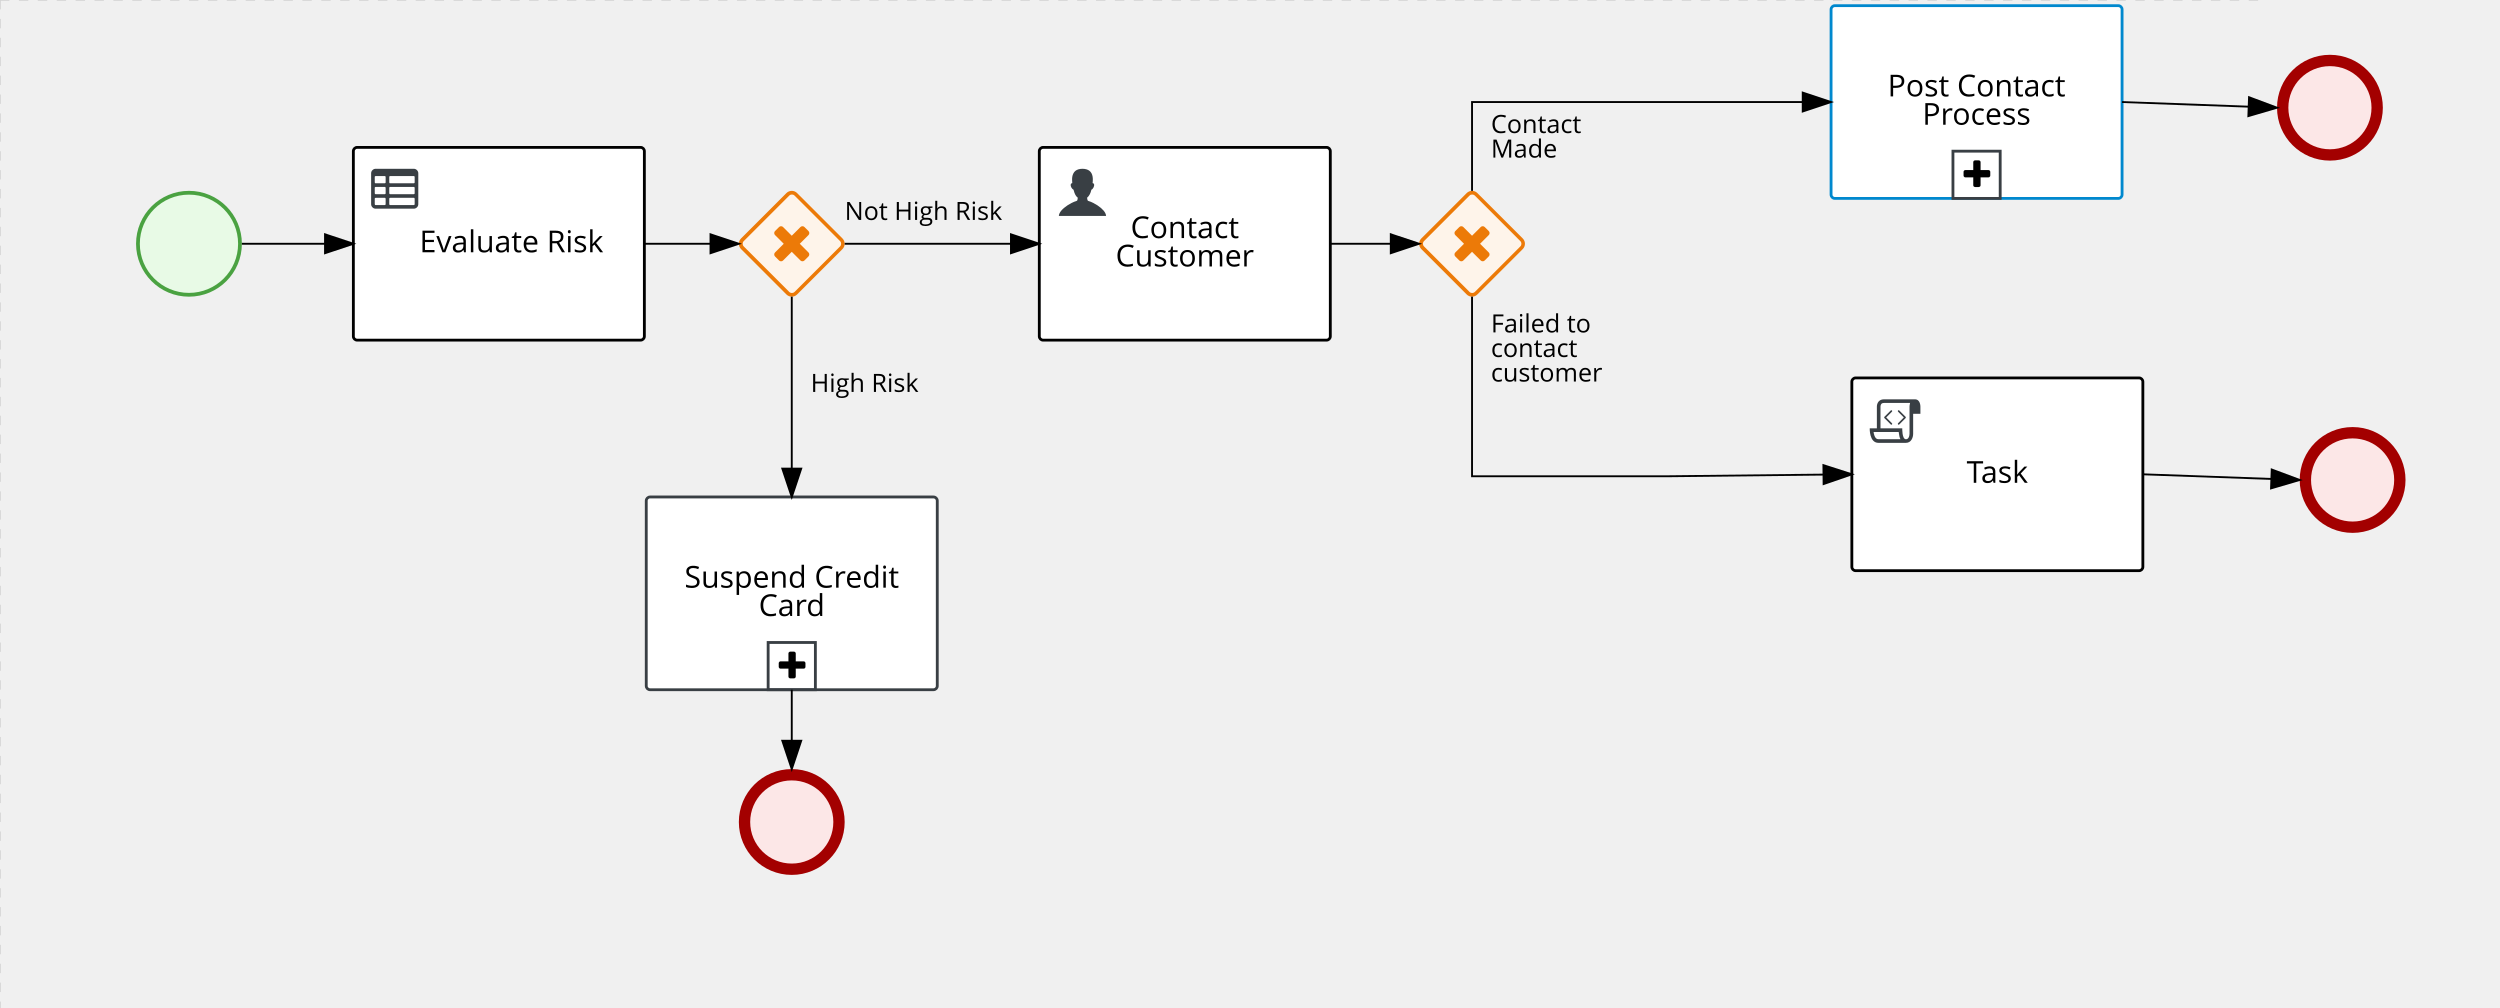
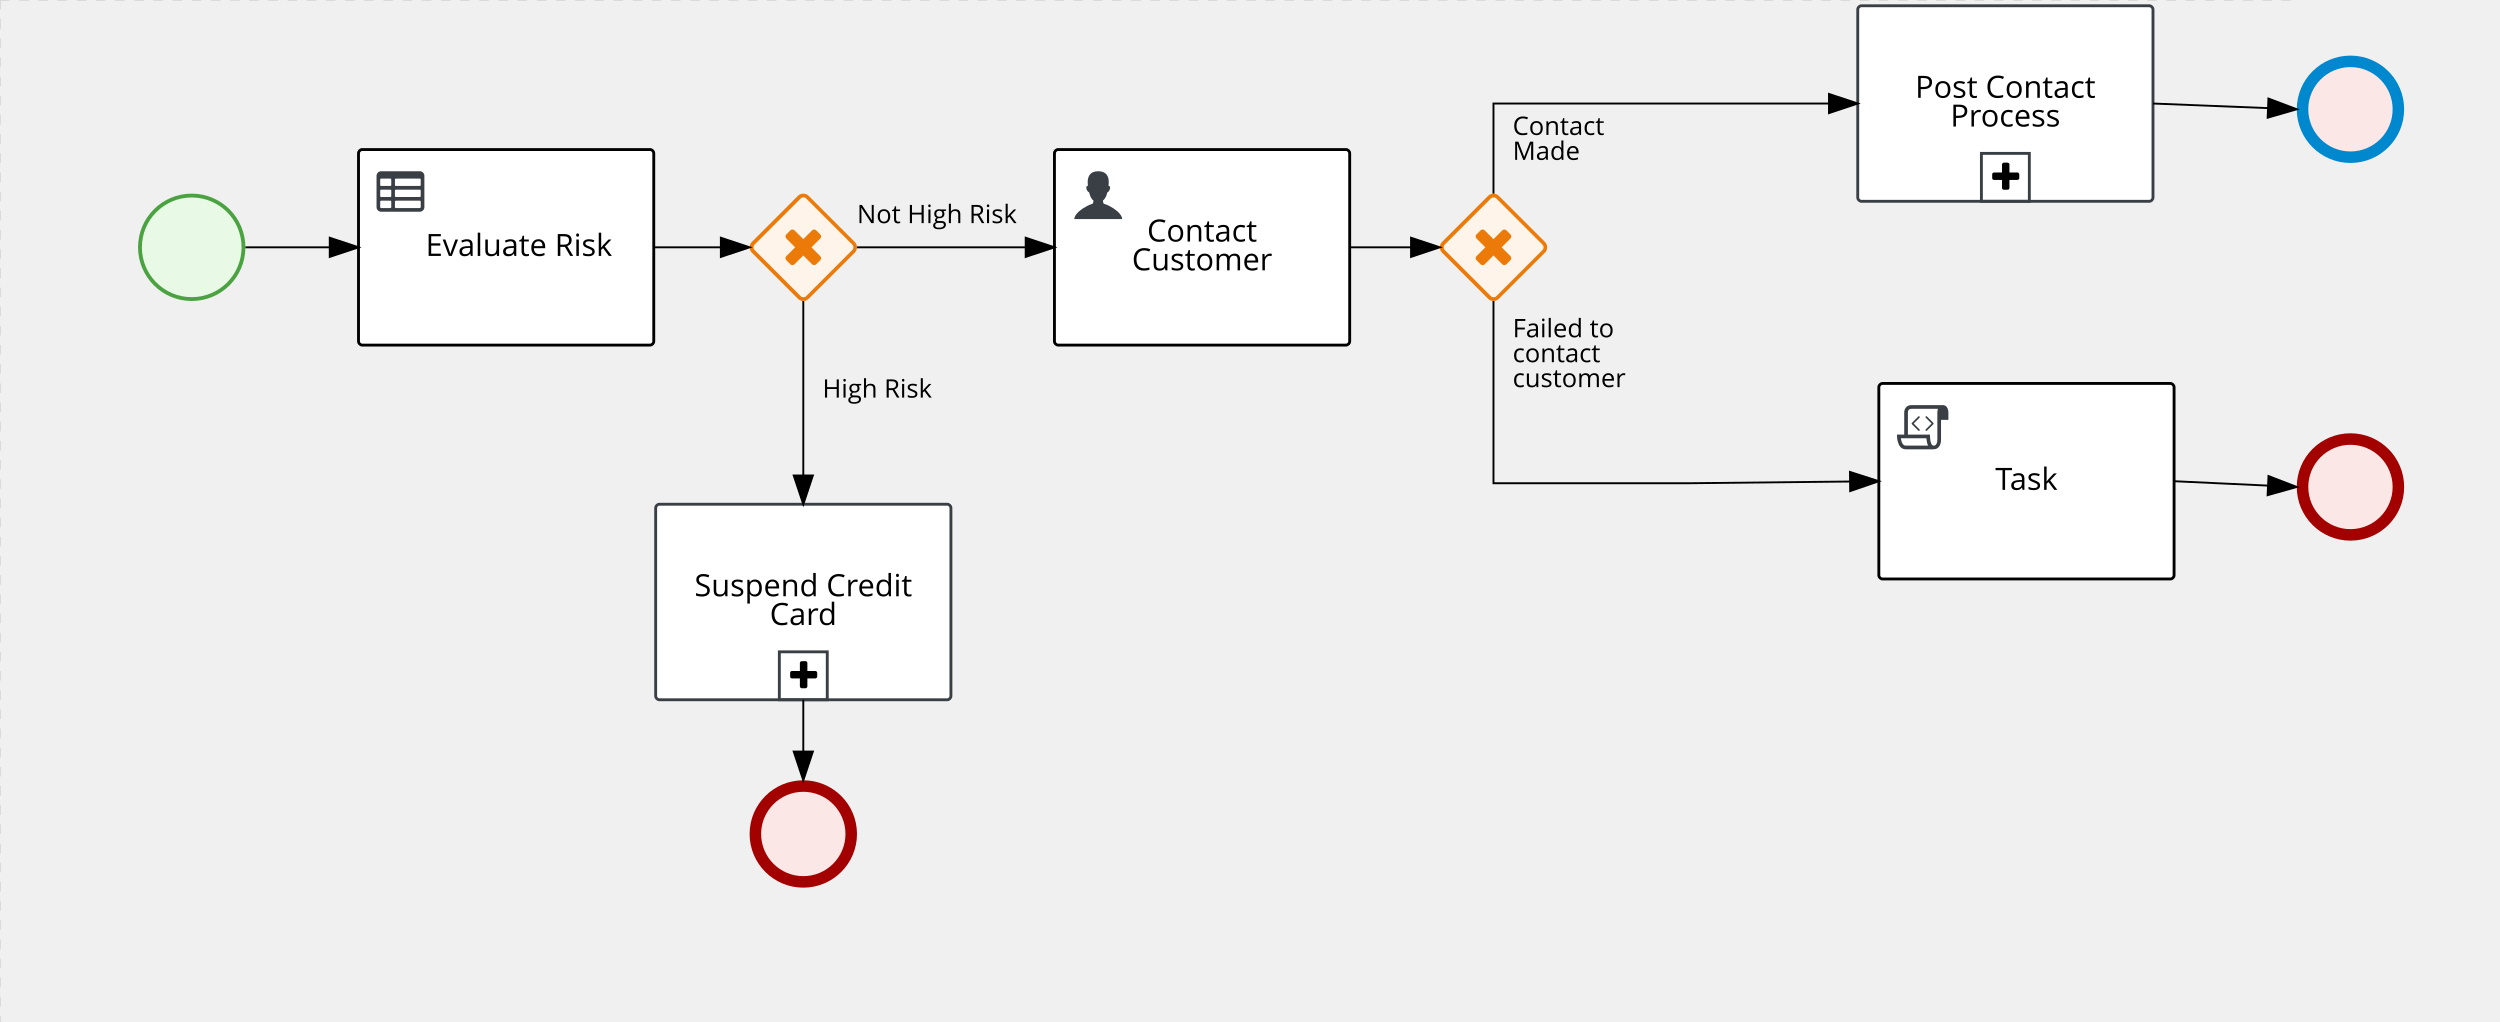
- <svg xmlns="http://www.w3.org/2000/svg" version="1.1" width="1323" height="533" viewBox="0 0 1323 533">
+ <svg xmlns="http://www.w3.org/2000/svg" version="1.1" width="1304" height="533" viewBox="0 0 1304 533">
  <defs />
  <g transform="matrix(1,0,0,1,0,0)">
    <g>
      <g>
        <g>
          <path fill="none" stroke="#d3d3d3" paint-order="fill stroke markers" d=" M 0 0 L 1200 0" stroke-miterlimit="10" stroke-opacity="0.8" stroke-dasharray="5" />
        </g>
        <g>
          <path fill="none" stroke="#d3d3d3" paint-order="fill stroke markers" d=" M 0 0 L 0 800" stroke-miterlimit="10" stroke-opacity="0.8" stroke-dasharray="5" />
        </g>
      </g>
      <g id="_3BB86D22-B204-4040-B73D-69B219786890" bpmn2nodeid="_3BB86D22-B204-4040-B73D-69B219786890" transform="matrix(1,0,0,1,187,78)">
        <g>
          <path fill="none" stroke="none" />
        </g>
        <g transform="matrix(1,0,0,1,0,0)">
          <path fill="#ffffff" stroke="none" id="_3BB86D22-B204-4040-B73D-69B219786890?shapeType=BACKGROUND" paint-order="stroke fill markers" d=" M 2 0 L 152 0 L 152 0 A 2 2 0 0 1 154 2 L 154 100 L 154 100 A 2 2 0 0 1 152 102 L 2 102 L 2 102 A 2 2 0 0 1 0 100 L 0 2 L 0 2 A 2 2 0 0 1 2 0 Z" />
        </g>
        <g transform="matrix(1,0,0,1,0,0)">
          <path fill="none" stroke="#000000" id="_3BB86D22-B204-4040-B73D-69B219786890?shapeType=BORDER&amp;renderType=STROKE" paint-order="fill stroke markers" d=" M 2 0 L 152 0 L 152 0 A 2 2 0 0 1 154 2 L 154 100 L 154 100 A 2 2 0 0 1 152 102 L 2 102 L 2 102 A 2 2 0 0 1 0 100 L 0 2 L 0 2 A 2 2 0 0 1 2 0 Z" stroke-miterlimit="10" stroke-width="1.5" stroke-dasharray="" />
        </g>
        <g>
          <g transform="matrix(0.06,0,0,0.06,9.4,9.4)">
            <g transform="matrix(1,0,0,1,0,0)">
              <path fill="#393f44" stroke="none" id="_3BB86D22-B204-4040-B73D-69B219786890undefined" paint-order="stroke fill markers" d=" M 0 0 M 128 344 L 128 296 C 128 293.7 127.2 291.8 125.8 290.2 C 124.4 288.6 122.4 288 120 288 L 40 288 C 37.7 288 35.8 288.8 34.2 290.2 C 32.6 291.6 32 293.7 32 296 L 32 344 C 32 346.3 32.8 348.2 34.2 349.8 C 35.6 351.4 37.6 352 40 352 L 120 352 C 122.3 352 124.2 351.2 125.8 349.8 C 127.4 348.4 128 346.3 128 344 Z M 0 0 M 128 248 L 128 200 C 128 197.7 127.2 195.8 125.8 194.2 C 124.4 192.6 122.4 192 120 192 L 40 192 C 37.7 192 35.8 192.8 34.2 194.2 C 32.6 195.6 32 197.7 32 200 L 32 248 C 32 250.3 32.8 252.2 34.2 253.8 C 35.6 255.4 37.6 256 40 256 L 120 256 C 122.3 256 124.2 255.2 125.8 253.8 C 127.4 252.4 128 250.3 128 248 Z M 0 0 M 376 352 C 378.3 352 380.2 351.2 381.8 349.8 C 383.4 348.4 384 346.4 384 344 L 384 296 C 384 293.7 383.2 291.8 381.8 290.2 C 380.4 288.6 378.4 288 376 288 L 168 288 C 165.7 288 163.8 288.8 162.2 290.2 C 160.6 291.6 160 293.6 160 296 L 160 344 C 160 346.3 160.8 348.2 162.2 349.8 C 163.6 351.4 165.6 352 168 352 L 376 352 Z M 0 0 M 128 152 L 128 104 C 128 101.7 127.2 99.8 125.8 98.2 C 124.4 96.6 122.3 96 120 96 L 40 96 C 37.7 96 35.8 96.8 34.2 98.2 C 32.6 99.6 32 101.7 32 104 L 32 152 C 32 154.3 32.8 156.2 34.2 157.8 C 35.6 159.4 37.6 160 40 160 L 120 160 C 122.3 160 124.2 159.2 125.8 157.8 C 127.4 156.4 128 154.3 128 152 Z M 0 0 M 376 256 C 378.3 256 380.2 255.2 381.8 253.8 C 383.4 252.4 384 250.4 384 248 L 384 200 C 384 197.7 383.2 195.8 381.8 194.2 C 380.4 192.6 378.4 192 376 192 L 168 192 C 165.7 192 163.8 192.8 162.2 194.2 C 160.6 195.6 160 197.6 160 200 L 160 248 C 160 250.3 160.8 252.2 162.2 253.8 C 163.6 255.4 165.6 256 168 256 L 376 256 Z M 0 0 M 376 160 C 378.3 160 380.2 159.2 381.8 157.8 C 383.4 156.4 384 154.4 384 152 L 384 104 C 384 101.7 383.2 99.8 381.8 98.2 C 380.4 96.6 378.3 96 376 96 L 168 96 C 165.7 96 163.8 96.8 162.2 98.2 C 160.6 99.6 160 101.6 160 104 L 160 152 C 160 154.3 160.8 156.2 162.2 157.8 C 163.6 159.4 165.6 160 168 160 L 376 160 Z M 0 0 M 416 72 L 416 344 C 416 355 412.1 364.4 404.2 372.2 C 396.3 380 387 384 376 384 L 40 384 C 29 384 19.6 380.1 11.8 372.2 C 4 364.3 0 355 0 344 L 0 72 C 0 61 3.9 51.6 11.8 43.8 C 19.7 36 29 32 40 32 L 376 32 C 387 32 396.4 35.9 404.2 43.8 C 412 51.7 416 61 416 72 Z" />
            </g>
          </g>
        </g>
        <g transform="matrix(1,0,0,1,35,43.5)">
          <text fill="#000000" stroke="none" font-family="Open Sans" font-size="12pt" font-style="normal" font-weight="normal" text-decoration="normal" x="48.664" y="12" text-anchor="middle" dominant-baseline="alphabetic">Evaluate Risk</text>
        </g>
      </g>
      <g id="_FC06FA87-8C66-448E-A800-AF54E42C290E" bpmn2nodeid="_FC06FA87-8C66-448E-A800-AF54E42C290E" transform="matrix(1,0,0,1,72,101)">
        <g>
          <path fill="none" stroke="none" />
        </g>
        <g transform="matrix(0.125,0,0,0.125,0,0)">
          <g transform="matrix(1,0,0,1,0,0)">
            <path fill="#e8fae6" stroke="none" id="_FC06FA87-8C66-448E-A800-AF54E42C290E?shapeType=BACKGROUND" paint-order="stroke fill markers" d=" M 0 0 M 444 224 C 444 263.9 434.2 300.8 414.4 334.5 C 394.7 368.2 368 394.9 334.4 414.5 C 300.8 434.1 263.9 444 224 444 C 184.1 444 147.2 434.2 113.5 414.4 C 79.8 394.7 53.1 368 33.5 334.4 C 13.9 300.8 4 263.9 4 224 C 4 184.1 13.8 147.2 33.6 113.5 C 53.4 79.8 80.1 53.1 113.6 33.5 C 147.1 13.9 184.1 4 224 4 C 263.9 4 300.8 13.8 334.5 33.6 C 368.2 53.4 394.9 80.1 414.5 113.6 C 434.1 147.1 444 184.1 444 224 Z" />
          </g>
          <g>
            <g transform="matrix(1,0,0,1,0,0)">
              <g transform="matrix(1,0,0,1,0,0)">
                <path fill="#4aa241" stroke="none" id="_FC06FA87-8C66-448E-A800-AF54E42C290E?shapeType=BORDER&amp;renderType=FILL" paint-order="stroke fill markers" d=" M 0 0 M 224 0 C 100.3 0 0 100.3 0 224 C 0 347.7 100.3 448 224 448 C 347.7 448 448 347.7 448 224 C 448 100.3 347.7 0 224 0 Z M 0 0 M 224 432 C 109.1 432 16 338.9 16 224 C 16 109.1 109.1 16 224 16 C 338.9 16 432 109.1 432 224 C 432 338.9 338.9 432 224 432 Z" />
              </g>
            </g>
          </g>
        </g>
        <g transform="matrix(1,0,0,1,28,61)" />
      </g>
      <g id="_61D9263E-BCD5-464C-9029-B6E34DEECED2" bpmn2nodeid="_61D9263E-BCD5-464C-9029-B6E34DEECED2" transform="matrix(1,0,0,1,751,101)">
        <g>
          <path fill="none" stroke="none" />
        </g>
        <g transform="matrix(0.125,0,0,0.125,0,0)">
          <g transform="matrix(1,0,0,1,0,0)">
            <path fill="#fef4ea" stroke="none" id="_61D9263E-BCD5-464C-9029-B6E34DEECED2?shapeType=BACKGROUND" paint-order="stroke fill markers" d=" M 0 0 M 224.4 4.3 C 216.4 4.3 208.4 7.3 202.3 13.4 L 13.5 202.2 C 1.3 214.4 1.3 234.2 13.5 246.4 L 202.2 435.1 C 208.3 441.2 216.4 444.2 224.3 444.2 C 232.2 444.2 240.3 441.2 246.4 435.1 L 435.1 246.4 C 447.3 234.2 447.3 214.4 435.1 202.2 L 246.5 13.4 C 240.4 7.3 232.4 4.3 224.4 4.3 L 224.4 4.3 Z" />
          </g>
          <g>
            <g transform="matrix(1,0,0,1,0,0)">
              <g transform="matrix(1,0,0,1,0,0)">
                <path fill="#ec7a08" stroke="none" id="_61D9263E-BCD5-464C-9029-B6E34DEECED2?shapeType=BORDER&amp;renderType=FILL" paint-order="stroke fill markers" d=" M 0 0 M 20.8 212.7 L 213.3 20.2 C 219.6 13.9 229.7 13.9 235.9 20.2 L 428.4 212.7 C 434.7 219 434.7 229.1 428.4 235.3 L 235.9 427.8 C 229.6 434.1 219.5 434.1 213.3 427.8 L 20.8 235.3 C 14.5 229.1 14.5 218.9 20.8 212.7 L 20.8 212.7 Z M 0 0 M 0 224 C 0 232.1 3.1 240.3 9.3 246.5 L 201.5 438.7 C 213.9 451.1 234.1 451.1 246.5 438.7 L 438.7 246.5 C 444.9 240.3 448 232.1 448 224 C 448 215.9 444.9 207.7 438.7 201.5 L 246.5 9.3 C 234.1 -3.1 213.9 -3.1 201.5 9.3 L 9.3 201.5 C 3.1 207.7 0 215.9 0 224 L 0 224 Z" />
              </g>
            </g>
          </g>
          <g>
            <g transform="matrix(1,0,0,1,0,0)">
              <g transform="matrix(1,0,0,1,0,0)">
                <path fill="#ec7a08" stroke="none" id="_61D9263E-BCD5-464C-9029-B6E34DEECED2undefined" paint-order="stroke fill markers" d=" M 0 0 M 298.2 269.2 C 298.2 272.6 297.1 275.3 294.7 277.7 L 277.7 294.7 C 275.3 297.1 272.6 298.2 269.2 298.2 C 265.8 298.2 263.1 297.1 260.7 294.7 L 224 258 L 187.2 294.8 C 184.8 297.2 182.1 298.3 178.7 298.3 C 175.3 298.3 172.6 297.2 170.2 294.8 L 153.2 277.8 C 150.8 275.4 149.7 272.7 149.7 269.3 C 149.7 265.9 150.8 263.2 153.2 260.8 L 190 224 L 153.2 187.2 C 150.8 184.8 149.7 182 149.7 178.7 C 149.7 175.3 150.8 172.5 153.2 170.2 L 170.2 153.2 C 172.6 150.8 175.3 149.7 178.7 149.7 C 182.1 149.7 184.8 150.8 187.2 153.2 L 224 190 L 260.8 153.2 C 263.2 150.8 265.9 149.7 269.3 149.7 C 272.7 149.7 275.4 150.8 277.8 153.2 L 294.8 170.2 C 297.2 172.5 298.3 175.3 298.3 178.7 C 298.3 182 297.2 184.8 294.8 187.2 L 258 224 L 294.8 260.8 C 297.1 263.1 298.2 265.9 298.2 269.2 Z" />
              </g>
            </g>
          </g>
        </g>
        <g transform="matrix(1,0,0,1,28,61)" />
      </g>
      <g id="_45E3A0F8-4CE8-4346-8EB6-C99EEAE02D94" bpmn2nodeid="_45E3A0F8-4CE8-4346-8EB6-C99EEAE02D94" transform="matrix(1,0,0,1,391,101)">
        <g>
          <path fill="none" stroke="none" />
        </g>
        <g transform="matrix(0.125,0,0,0.125,0,0)">
          <g transform="matrix(1,0,0,1,0,0)">
            <path fill="#fef4ea" stroke="none" id="_45E3A0F8-4CE8-4346-8EB6-C99EEAE02D94?shapeType=BACKGROUND" paint-order="stroke fill markers" d=" M 0 0 M 224.4 4.3 C 216.4 4.3 208.4 7.3 202.3 13.4 L 13.5 202.2 C 1.3 214.4 1.3 234.2 13.5 246.4 L 202.2 435.1 C 208.3 441.2 216.4 444.2 224.3 444.2 C 232.2 444.2 240.3 441.2 246.4 435.1 L 435.1 246.4 C 447.3 234.2 447.3 214.4 435.1 202.2 L 246.5 13.4 C 240.4 7.3 232.4 4.3 224.4 4.3 L 224.4 4.3 Z" />
          </g>
          <g>
            <g transform="matrix(1,0,0,1,0,0)">
              <g transform="matrix(1,0,0,1,0,0)">
                <path fill="#ec7a08" stroke="none" id="_45E3A0F8-4CE8-4346-8EB6-C99EEAE02D94?shapeType=BORDER&amp;renderType=FILL" paint-order="stroke fill markers" d=" M 0 0 M 20.8 212.7 L 213.3 20.2 C 219.6 13.9 229.7 13.9 235.9 20.2 L 428.4 212.7 C 434.7 219 434.7 229.1 428.4 235.3 L 235.9 427.8 C 229.6 434.1 219.5 434.1 213.3 427.8 L 20.8 235.3 C 14.5 229.1 14.5 218.9 20.8 212.7 L 20.8 212.7 Z M 0 0 M 0 224 C 0 232.1 3.1 240.3 9.3 246.5 L 201.5 438.7 C 213.9 451.1 234.1 451.1 246.5 438.7 L 438.7 246.5 C 444.9 240.3 448 232.1 448 224 C 448 215.9 444.9 207.7 438.7 201.5 L 246.5 9.3 C 234.1 -3.1 213.9 -3.1 201.5 9.3 L 9.3 201.5 C 3.1 207.7 0 215.9 0 224 L 0 224 Z" />
              </g>
            </g>
          </g>
          <g>
            <g transform="matrix(1,0,0,1,0,0)">
              <g transform="matrix(1,0,0,1,0,0)">
                <path fill="#ec7a08" stroke="none" id="_45E3A0F8-4CE8-4346-8EB6-C99EEAE02D94undefined" paint-order="stroke fill markers" d=" M 0 0 M 298.2 269.2 C 298.2 272.6 297.1 275.3 294.7 277.7 L 277.7 294.7 C 275.3 297.1 272.6 298.2 269.2 298.2 C 265.8 298.2 263.1 297.1 260.7 294.7 L 224 258 L 187.2 294.8 C 184.8 297.2 182.1 298.3 178.7 298.3 C 175.3 298.3 172.6 297.2 170.2 294.8 L 153.2 277.8 C 150.8 275.4 149.7 272.7 149.7 269.3 C 149.7 265.9 150.8 263.2 153.2 260.8 L 190 224 L 153.2 187.2 C 150.8 184.8 149.7 182 149.7 178.7 C 149.7 175.3 150.8 172.5 153.2 170.2 L 170.2 153.2 C 172.6 150.8 175.3 149.7 178.7 149.7 C 182.1 149.7 184.8 150.8 187.2 153.2 L 224 190 L 260.8 153.2 C 263.2 150.8 265.9 149.7 269.3 149.7 C 272.7 149.7 275.4 150.8 277.8 153.2 L 294.8 170.2 C 297.2 172.5 298.3 175.3 298.3 178.7 C 298.3 182 297.2 184.8 294.8 187.2 L 258 224 L 294.8 260.8 C 297.1 263.1 298.2 265.9 298.2 269.2 Z" />
              </g>
            </g>
          </g>
        </g>
        <g transform="matrix(1,0,0,1,28,61)" />
      </g>
      <g id="_3ED0E1BD-F06C-41C7-A26D-E09F69F7ED5B" bpmn2nodeid="_3ED0E1BD-F06C-41C7-A26D-E09F69F7ED5B" transform="matrix(1,0,0,1,550,78)">
        <g>
          <path fill="none" stroke="none" />
        </g>
        <g transform="matrix(1,0,0,1,0,0)">
          <path fill="#ffffff" stroke="none" id="_3ED0E1BD-F06C-41C7-A26D-E09F69F7ED5B?shapeType=BACKGROUND" paint-order="stroke fill markers" d=" M 2 0 L 152 0 L 152 0 A 2 2 0 0 1 154 2 L 154 100 L 154 100 A 2 2 0 0 1 152 102 L 2 102 L 2 102 A 2 2 0 0 1 0 100 L 0 2 L 0 2 A 2 2 0 0 1 2 0 Z" />
        </g>
        <g transform="matrix(1,0,0,1,0,0)">
          <path fill="none" stroke="#000000" id="_3ED0E1BD-F06C-41C7-A26D-E09F69F7ED5B?shapeType=BORDER&amp;renderType=STROKE" paint-order="fill stroke markers" d=" M 2 0 L 152 0 L 152 0 A 2 2 0 0 1 154 2 L 154 100 L 154 100 A 2 2 0 0 1 152 102 L 2 102 L 2 102 A 2 2 0 0 1 0 100 L 0 2 L 0 2 A 2 2 0 0 1 2 0 Z" stroke-miterlimit="10" stroke-width="1.5" stroke-dasharray="" />
        </g>
        <g>
          <g transform="matrix(0.06,0,0,0.06,9.4,9.4)">
            <g transform="matrix(1,0,0,1,0,0)">
              <path fill="#393f44" stroke="none" id="_3ED0E1BD-F06C-41C7-A26D-E09F69F7ED5Bundefined" paint-order="stroke fill markers" d=" M 0 0 M 16 445.21 C 16 440.869 18.784 431.129 22.001 424.217 C 35.768 394.64 77.283 359.28 129 333.084 C 144.516 325.224 157.347 319.964 167.807 317.174 C 171.932 316.074 175.729 314.414 176.525 313.363 C 178.894 310.234 180.914 302.908 181.727 294.5 L 182.5 286.5 L 178.507 283.455 C 166.303 274.146 154.284 251.678 148.04 226.5 C 145.611 216.707 145.056 215.462 142.984 215.158 C 141.703 214.97 138.083 212.243 134.939 209.099 C 123.233 197.393 116.891 177.376 121.44 166.49 C 123.002 162.751 128.155 159.01 131.75 159.004 C 134.448 159 134.471 158.603 132.914 138.788 C 130.927 113.496 134.279 92.265 143.132 74.076 C 152.232 55.38 167.569 42.882 189.049 36.66 C 210.203 30.532 237.797 30.532 258.951 36.66 C 300.042 48.563 318.958 83.806 314.955 141 C 314.32 150.075 313.624 157.788 313.409 158.14 C 313.194 158.493 314.575 159.073 316.479 159.43 C 328.929 161.766 330.986 177.018 321.496 196.621 C 316.903 206.109 309.357 214.508 304.817 215.185 C 303.023 215.453 302.293 217.146 299.943 226.5 C 296.659 239.567 294.474 245.305 287.948 257.995 C 282.491 268.606 273.035 281.109 268.108 284.229 L 264.871 286.278 L 265.518 292.889 C 266.345 301.33 268.639 309.871 270.877 312.837 C 272.067 314.415 275.002 315.79 280.063 317.139 C 291.069 320.075 303.617 325.274 321 334.102 C 369.815 358.891 410.848 393.758 425.032 422.5 C 429.07 430.682 432 440.232 432 445.21 L 432 448 L 224 448 L 16 448 L 16 445.21 Z" />
            </g>
          </g>
        </g>
        <g transform="matrix(1,0,0,1,4.04,13.68)">
          <g transform="matrix(0.04,0,0,0.04,63.36,69.12)">
            <g transform="matrix(1,0,0,1,0,0)">
              <path fill="none" stroke="none" />
            </g>
            <g transform="matrix(1,0,0,1,0,0)">
              <path fill="none" stroke="none" />
            </g>
          </g>
        </g>
        <g transform="matrix(1,0,0,1,40.375,36)">
          <text fill="#000000" stroke="none" font-family="Open Sans" font-size="12pt" font-style="normal" font-weight="normal" text-decoration="normal" x="36.625" y="12" text-anchor="middle" dominant-baseline="alphabetic"> Contact   </text>
          <text fill="#000000" stroke="none" font-family="Open Sans" font-size="12pt" font-style="normal" font-weight="normal" text-decoration="normal" x="36.625" y="27" text-anchor="middle" dominant-baseline="alphabetic">Customer</text>
        </g>
      </g>
      <g id="_9734BCF9-A0A2-44CD-A7A6-2359AA132A50" bpmn2nodeid="_9734BCF9-A0A2-44CD-A7A6-2359AA132A50" transform="matrix(1,0,0,1,342,263)">
        <g>
          <path fill="none" stroke="none" />
        </g>
        <g transform="matrix(1,0,0,1,0,0)">
          <path fill="#ffffff" stroke="none" id="_9734BCF9-A0A2-44CD-A7A6-2359AA132A50?shapeType=BACKGROUND" paint-order="stroke fill markers" d=" M 2 0 L 152 0 L 152 0 A 2 2 0 0 1 154 2 L 154 100 L 154 100 A 2 2 0 0 1 152 102 L 2 102 L 2 102 A 2 2 0 0 1 0 100 L 0 2 L 0 2 A 2 2 0 0 1 2 0 Z" />
        </g>
        <g transform="matrix(1,0,0,1,0,0)">
          <path fill="none" stroke="#393f44" id="_9734BCF9-A0A2-44CD-A7A6-2359AA132A50?shapeType=BORDER&amp;renderType=STROKE" paint-order="fill stroke markers" d=" M 2 0 L 152 0 L 152 0 A 2 2 0 0 1 154 2 L 154 100 L 154 100 A 2 2 0 0 1 152 102 L 2 102 L 2 102 A 2 2 0 0 1 0 100 L 0 2 L 0 2 A 2 2 0 0 1 2 0 Z" stroke-miterlimit="10" stroke-width="1.5" stroke-dasharray="" />
        </g>
        <g transform="matrix(1,0,0,1,1.5,11)">
          <g transform="matrix(1,0,0,1,0,0)">
            <g transform="matrix(1,0,0,1,63,66)">
              <path fill="none" stroke="#393f44" id="_9734BCF9-A0A2-44CD-A7A6-2359AA132A50undefined" paint-order="fill stroke markers" d=" M 0 0 L 25 0 L 25 25 L 0 25 L 0 0 Z Z" stroke-miterlimit="10" stroke-width="1.5" stroke-dasharray="" />
            </g>
            <g transform="matrix(0.04,0,0,0.04,68.64,69.6)">
              <path fill="#000000" stroke="#000000" id="_9734BCF9-A0A2-44CD-A7A6-2359AA132A50undefined" paint-order="fill stroke markers" d=" M 0 0 M 352 184 L 352 232 C 352 238.7 349.7 244.3 345 249 C 340.3 253.7 334.7 256 328 256 L 224 256 L 224 360 C 224 366.7 221.7 372.3 217 377 C 212.3 381.7 206.7 384 200 384 L 152 384 C 145.3 384 139.7 381.7 135 377 C 130.3 372.3 128 366.7 128 360 L 128 256 L 24 256 C 17.3 256 11.7 253.7 7 249 C 2.3 244.3 0 238.7 0 232 L 0 184 C 0 177.3 2.3 171.7 7 167 C 11.7 162.3 17.3 160 24 160 L 128 160 L 128 56 C 128 49.3 130.3 43.7 135 39 C 139.7 34.3 145.3 32 152 32 L 200 32 C 206.7 32 212.3 34.3 217 39 C 221.7 43.7 224 49.3 224 56 L 224 160 L 328 160 C 334.7 160 340.3 162.3 345 167 C 349.7 171.7 352 177.3 352 184 Z" stroke-miterlimit="10" stroke-dasharray="" />
            </g>
          </g>
        </g>
        <g transform="matrix(1,0,0,1,13.32,11)">
          <g transform="matrix(1,0,0,1,0,0)">
            <g transform="matrix(1,0,0,1,63,66)">
              <path fill="none" stroke="none" />
            </g>
            <g transform="matrix(0.04,0,0,0.04,68.64,69.6)">
              <path fill="none" stroke="none" />
            </g>
            <g transform="matrix(0.04,0,0,0.04,40.32,71.04)">
              <path fill="none" stroke="none" />
            </g>
            <g transform="matrix(0.04,0,0,0.04,39.36,72)">
              <path fill="none" stroke="none" />
            </g>
          </g>
        </g>
        <g transform="matrix(1,0,0,1,18.13281,36)">
          <text fill="#000000" stroke="none" font-family="Open Sans" font-size="12pt" font-style="normal" font-weight="normal" text-decoration="normal" x="58.867" y="12" text-anchor="middle" dominant-baseline="alphabetic">Suspend Credit </text>
          <text fill="#000000" stroke="none" font-family="Open Sans" font-size="12pt" font-style="normal" font-weight="normal" text-decoration="normal" x="58.867" y="27" text-anchor="middle" dominant-baseline="alphabetic">          Card          </text>
        </g>
      </g>
      <g id="_9BFF3752-49E3-465E-992B-7D04D7C2555E" bpmn2nodeid="_9BFF3752-49E3-465E-992B-7D04D7C2555E" transform="matrix(1,0,0,1,391,407)">
        <g>
          <path fill="none" stroke="none" />
        </g>
        <g transform="matrix(0.125,0,0,0.125,0,0)">
          <g transform="matrix(1,0,0,1,0,0)">
            <path fill="#fce7e7" stroke="none" id="_9BFF3752-49E3-465E-992B-7D04D7C2555E?shapeType=BACKGROUND" paint-order="stroke fill markers" d=" M 0 0 M 444 224 C 444 263.9 434.2 300.8 414.4 334.5 C 394.7 368.2 368 394.9 334.4 414.5 C 300.8 434.1 263.9 444 224 444 C 184.1 444 147.2 434.2 113.5 414.4 C 79.8 394.7 53.1 368 33.5 334.4 C 13.9 300.8 4 263.9 4 224 C 4 184.1 13.8 147.2 33.6 113.5 C 53.4 79.8 80.1 53.1 113.6 33.5 C 147.1 13.9 184.1 4 224 4 C 263.9 4 300.8 13.8 334.5 33.6 C 368.2 53.4 394.9 80.1 414.5 113.6 C 434.1 147.1 444 184.1 444 224 Z" />
          </g>
          <g>
            <g transform="matrix(1,0,0,1,0,0)">
              <g transform="matrix(1,0,0,1,0,0)">
                <path fill="#a30000" stroke="none" id="_9BFF3752-49E3-465E-992B-7D04D7C2555E?shapeType=BORDER&amp;renderType=FILL" paint-order="stroke fill markers" d=" M 0 0 M 224 0 C 100.3 0 0 100.3 0 224 C 0 347.7 100.3 448 224 448 C 347.7 448 448 347.7 448 224 C 448 100.3 347.7 0 224 0 Z M 0 0 M 224 400 C 126.8 400 48 321.2 48 224 C 48 126.8 126.8 48 224 48 C 321.2 48 400 126.8 400 224 C 400 321.2 321.2 400 224 400 Z" />
              </g>
            </g>
          </g>
        </g>
        <g transform="matrix(1,0,0,1,28,61)" />
      </g>
-       <g id="_67F0EC07-E67D-488D-8E44-C69333488D8A" bpmn2nodeid="_67F0EC07-E67D-488D-8E44-C69333488D8A" transform="matrix(1,0,0,1,1217,226)">
-         <g>
-           <path fill="none" stroke="none" />
-         </g>
-         <g transform="matrix(0.125,0,0,0.125,0,0)">
-           <g transform="matrix(1,0,0,1,0,0)">
-             <path fill="#fce7e7" stroke="none" id="_67F0EC07-E67D-488D-8E44-C69333488D8A?shapeType=BACKGROUND" paint-order="stroke fill markers" d=" M 0 0 M 444 224 C 444 263.9 434.2 300.8 414.4 334.5 C 394.7 368.2 368 394.9 334.4 414.5 C 300.8 434.1 263.9 444 224 444 C 184.1 444 147.2 434.2 113.5 414.4 C 79.8 394.7 53.1 368 33.5 334.4 C 13.9 300.8 4 263.9 4 224 C 4 184.1 13.8 147.2 33.6 113.5 C 53.4 79.8 80.1 53.1 113.6 33.5 C 147.1 13.9 184.1 4 224 4 C 263.9 4 300.8 13.8 334.5 33.6 C 368.2 53.4 394.9 80.1 414.5 113.6 C 434.1 147.1 444 184.1 444 224 Z" />
-           </g>
-           <g>
-             <g transform="matrix(1,0,0,1,0,0)">
-               <g transform="matrix(1,0,0,1,0,0)">
-                 <path fill="#a30000" stroke="none" id="_67F0EC07-E67D-488D-8E44-C69333488D8A?shapeType=BORDER&amp;renderType=FILL" paint-order="stroke fill markers" d=" M 0 0 M 224 0 C 100.3 0 0 100.3 0 224 C 0 347.7 100.3 448 224 448 C 347.7 448 448 347.7 448 224 C 448 100.3 347.7 0 224 0 Z M 0 0 M 224 400 C 126.8 400 48 321.2 48 224 C 48 126.8 126.8 48 224 48 C 321.2 48 400 126.8 400 224 C 400 321.2 321.2 400 224 400 Z" />
-               </g>
-             </g>
-           </g>
-         </g>
-         <g transform="matrix(1,0,0,1,28,61)" />
-       </g>
      <g id="_4A9B7F17-D462-4E90-8625-C042957D41C1" bpmn2nodeid="_4A9B7F17-D462-4E90-8625-C042957D41C1" transform="matrix(1,0,0,1,980,200)">
        <g>
          <path fill="none" stroke="none" />
        </g>
        <g transform="matrix(1,0,0,1,0,0)">
          <path fill="#ffffff" stroke="none" id="_4A9B7F17-D462-4E90-8625-C042957D41C1?shapeType=BACKGROUND" paint-order="stroke fill markers" d=" M 2 0 L 152 0 L 152 0 A 2 2 0 0 1 154 2 L 154 100 L 154 100 A 2 2 0 0 1 152 102 L 2 102 L 2 102 A 2 2 0 0 1 0 100 L 0 2 L 0 2 A 2 2 0 0 1 2 0 Z" />
        </g>
        <g transform="matrix(1,0,0,1,0,0)">
          <path fill="none" stroke="#000000" id="_4A9B7F17-D462-4E90-8625-C042957D41C1?shapeType=BORDER&amp;renderType=STROKE" paint-order="fill stroke markers" d=" M 2 0 L 152 0 L 152 0 A 2 2 0 0 1 154 2 L 154 100 L 154 100 A 2 2 0 0 1 152 102 L 2 102 L 2 102 A 2 2 0 0 1 0 100 L 0 2 L 0 2 A 2 2 0 0 1 2 0 Z" stroke-miterlimit="10" stroke-width="1.5" stroke-dasharray="" />
        </g>
        <g>
          <g transform="matrix(0.06,0,0,0.06,9.4,9.4)">
            <g transform="matrix(1,0,0,1,0,0)">
              <path fill="#393f44" stroke="none" id="_4A9B7F17-D462-4E90-8625-C042957D41C1undefined" paint-order="stroke fill markers" d=" M 0 0 M 197.3 130.2 C 194.4 127.3 189.6 127.3 186.7 130.2 L 130.2 186.7 C 127.3 189.6 127.3 194.4 130.2 197.3 L 186.7 253.8 C 188.1 255.3 190.1 256 192 256 C 193.9 256 195.9 255.3 197.3 253.7 C 200.2 250.8 200.2 246 197.3 243.1 L 146.2 192 L 197.3 140.8 C 200.2 137.9 200.2 133.1 197.3 130.2 Z" />
            </g>
            <g transform="matrix(1,0,0,1,0,0)">
              <path fill="#393f44" stroke="none" id="_4A9B7F17-D462-4E90-8625-C042957D41C1undefined" paint-order="stroke fill markers" d=" M 0 0 M 261.3 130.2 C 258.4 127.3 253.6 127.3 250.7 130.2 C 247.8 133.1 247.8 137.9 250.7 140.8 L 301.8 191.9 L 250.7 243 C 247.8 245.9 247.8 250.7 250.7 253.6 C 252.1 255.3 254.1 256 256 256 C 257.9 256 259.9 255.3 261.3 253.8 L 317.8 197.3 C 320.7 194.4 320.7 189.6 317.8 186.7 L 261.3 130.2 Z" />
            </g>
            <g transform="matrix(1,0,0,1,0,0)">
              <path fill="#393f44" stroke="none" id="_4A9B7F17-D462-4E90-8625-C042957D41C1undefined" paint-order="stroke fill markers" d=" M 0 0 M 400 32 C 400 32 152.8 32 128 32 C 62 32 64 96 64 96 L 64 288 L 1 288 C 1 288 -4 416 78 416 L 320 416 C 368 416 384 368 384 336 C 384 314.2 384 224.4 384 160 L 448 160 L 448 96 C 448 96 449 32 400 32 Z M 0 0 M 78 383.9 C 68.5 383.9 61.6 381.1 55.5 374.9 C 43.4 362.4 37.5 339.6 34.9 320 L 256.9 320 C 257.1 322.7 257.3 325.4 257.6 328.2 C 260 351.6 264.7 370.1 271.9 383.9 L 78 383.9 L 78 383.9 Z M 0 0 M 352 336 C 352 345.9 349.6 360.3 342.9 371 C 337.2 380.1 330.4 384 320 384 C 285 384 288 288 288 288 L 96 288 L 96 96 L 96 95.9 L 96 95.1 C 96 90.6 97.6 78.3 104.7 71.2 C 106.5 69.4 111.9 64 128 64 L 356.5 64 C 354.4 72.8 352.8 81.8 352.2 89.9 C 352.2 90.5 352.1 91.1 352.1 91.7 C 352.1 92 352.1 92.3 352.1 92.6 C 352 94.8 352 96 352 96 L 352 160 L 352 336 Z" />
            </g>
          </g>
        </g>
        <g transform="matrix(1,0,0,1,60.75,43.5)">
          <text fill="#000000" stroke="none" font-family="Open Sans" font-size="12pt" font-style="normal" font-weight="normal" text-decoration="normal" x="16.25" y="12" text-anchor="middle" dominant-baseline="alphabetic">Task</text>
        </g>
      </g>
      <g id="_3AC9622E-D29D-479D-8F33-D50F1BE8FC52" bpmn2nodeid="_3AC9622E-D29D-479D-8F33-D50F1BE8FC52">
        <g>
          <path fill="none" stroke="#000000" paint-order="fill stroke markers" d=" M 128 129 L 172 129" stroke-miterlimit="10" stroke-dasharray="" />
        </g>
        <g transform="matrix(1,0,0,1,128,129)" />
        <g transform="matrix(6.123233995736766e-17,1,-1,6.123233995736766e-17,187,124)">
          <path fill="#000000" stroke="#000000" paint-order="fill stroke markers" d=" M 10 15 L 0 15 L 5 0 Z" stroke-miterlimit="10" stroke-dasharray="" />
        </g>
        <g transform="matrix(1,0,0,1,128,119)" />
      </g>
      <g id="_3EBBDA69-B7C0-4521-8B74-D9E44CC31836" bpmn2nodeid="_3EBBDA69-B7C0-4521-8B74-D9E44CC31836">
        <g>
          <path fill="none" stroke="#000000" paint-order="fill stroke markers" d=" M 341 129 L 376 129" stroke-miterlimit="10" stroke-dasharray="" />
        </g>
        <g transform="matrix(1,0,0,1,341,129)" />
        <g transform="matrix(6.123233995736766e-17,1,-1,6.123233995736766e-17,391,124)">
          <path fill="#000000" stroke="#000000" paint-order="fill stroke markers" d=" M 10 15 L 0 15 L 5 0 Z" stroke-miterlimit="10" stroke-dasharray="" />
        </g>
        <g transform="matrix(1,0,0,1,341,119)" />
      </g>
      <g id="_53A58DF3-7B8E-4C0C-843F-D18C4FAADCB5" bpmn2nodeid="_53A58DF3-7B8E-4C0C-843F-D18C4FAADCB5">
        <g>
          <path fill="none" stroke="#000000" paint-order="fill stroke markers" d=" M 447 129 L 535 129" stroke-miterlimit="10" stroke-dasharray="" />
        </g>
        <g transform="matrix(1,0,0,1,447,129)" />
        <g transform="matrix(6.123233995736766e-17,1,-1,6.123233995736766e-17,550,124)">
          <path fill="#000000" stroke="#000000" paint-order="fill stroke markers" d=" M 10 15 L 0 15 L 5 0 Z" stroke-miterlimit="10" stroke-dasharray="" />
        </g>
        <g transform="matrix(1,0,0,1,447,106)">
          <text fill="#000000" stroke="none" font-family="Open Sans" font-size="10pt" font-style="normal" font-weight="normal" text-decoration="normal" x="0" y="10.4" text-anchor="start" dominant-baseline="alphabetic">Not High Risk      </text>
        </g>
      </g>
      <g id="_3917F8BA-54AE-4A48-87F2-1208B576CFAD" bpmn2nodeid="_3917F8BA-54AE-4A48-87F2-1208B576CFAD">
        <g>
          <path fill="none" stroke="#000000" paint-order="fill stroke markers" d=" M 704 129 L 736 129" stroke-miterlimit="10" stroke-dasharray="" />
        </g>
        <g transform="matrix(1,0,0,1,704,129)" />
        <g transform="matrix(6.123233995736766e-17,1,-1,6.123233995736766e-17,751,124)">
          <path fill="#000000" stroke="#000000" paint-order="fill stroke markers" d=" M 10 15 L 0 15 L 5 0 Z" stroke-miterlimit="10" stroke-dasharray="" />
        </g>
        <g transform="matrix(1,0,0,1,704,119)" />
      </g>
      <g id="_9F9615CB-B4C1-4964-AAD0-40521B9C25AE" bpmn2nodeid="_9F9615CB-B4C1-4964-AAD0-40521B9C25AE">
        <g>
          <path fill="none" stroke="#000000" paint-order="fill stroke markers" d=" M 779 157 L 779 252.045 L 882 252.045 L 965.001 251.16" stroke-miterlimit="10" stroke-dasharray="" />
        </g>
        <g transform="matrix(1,0,0,1,779,157)" />
        <g transform="matrix(0.01066264,0.9999432,-0.9999432,0.01066264,979.9467,246.0003)">
          <path fill="#000000" stroke="#000000" paint-order="fill stroke markers" d=" M 10 15 L 0 15 L 5 0 Z" stroke-miterlimit="10" stroke-dasharray="" />
        </g>
        <g transform="matrix(1,0,0,1,789,165.5225)">
          <text fill="#000000" stroke="none" font-family="Open Sans" font-size="10pt" font-style="normal" font-weight="normal" text-decoration="normal" x="0" y="10.4" text-anchor="start" dominant-baseline="alphabetic">Failed to            </text>
          <text fill="#000000" stroke="none" font-family="Open Sans" font-size="10pt" font-style="normal" font-weight="normal" text-decoration="normal" x="0" y="23.4" text-anchor="start" dominant-baseline="alphabetic">contact              </text>
          <text fill="#000000" stroke="none" font-family="Open Sans" font-size="10pt" font-style="normal" font-weight="normal" text-decoration="normal" x="0" y="36.4" text-anchor="start" dominant-baseline="alphabetic">customer          </text>
        </g>
-       </g>
-       <g id="_2B3AFCB2-8AB1-44AA-8D52-2A8EB2942B35" bpmn2nodeid="_2B3AFCB2-8AB1-44AA-8D52-2A8EB2942B35">
-         <g>
-           <path fill="none" stroke="#000000" paint-order="fill stroke markers" d=" M 1134 251 L 1202.01 253.458" stroke-miterlimit="10" stroke-dasharray="" />
-         </g>
-         <g transform="matrix(1,0,0,1,1134,251)" />
-         <g transform="matrix(-0.03612099,0.9993474,-0.9993474,-0.03612099,1217.181,249.0033)">
-           <path fill="#000000" stroke="#000000" paint-order="fill stroke markers" d=" M 10 15 L 0 15 L 5 0 Z" stroke-miterlimit="10" stroke-dasharray="" />
-         </g>
-         <g transform="matrix(1,0,0,1,1134.361,242.5065)" />
      </g>
      <g id="_56AFCB3F-8734-4BFD-A0F3-2B5CCE325A31" bpmn2nodeid="_56AFCB3F-8734-4BFD-A0F3-2B5CCE325A31">
        <g>
          <path fill="none" stroke="#000000" paint-order="fill stroke markers" d=" M 419 157 L 419 248" stroke-miterlimit="10" stroke-dasharray="" />
        </g>
        <g transform="matrix(1,0,0,1,419,157)" />
        <g transform="matrix(-1,1.2246467991473532e-16,-1.2246467991473532e-16,-1,424,263)">
          <path fill="#000000" stroke="#000000" paint-order="fill stroke markers" d=" M 10 15 L 0 15 L 5 0 Z" stroke-miterlimit="10" stroke-dasharray="" />
        </g>
        <g transform="matrix(1,0,0,1,429,197)">
          <text fill="#000000" stroke="none" font-family="Open Sans" font-size="10pt" font-style="normal" font-weight="normal" text-decoration="normal" x="0" y="10.4" text-anchor="start" dominant-baseline="alphabetic">High Risk              </text>
        </g>
      </g>
      <g id="_EF93A690-A502-499A-B822-FDBBDDA0088B" bpmn2nodeid="_EF93A690-A502-499A-B822-FDBBDDA0088B">
        <g>
          <path fill="none" stroke="#000000" paint-order="fill stroke markers" d=" M 419 365 L 419 392" stroke-miterlimit="10" stroke-dasharray="" />
        </g>
        <g transform="matrix(1,0,0,1,419,365)" />
        <g transform="matrix(-1,1.2246467991473532e-16,-1.2246467991473532e-16,-1,424,407)">
          <path fill="#000000" stroke="#000000" paint-order="fill stroke markers" d=" M 10 15 L 0 15 L 5 0 Z" stroke-miterlimit="10" stroke-dasharray="" />
        </g>
        <g transform="matrix(1,0,0,1,429,386)" />
      </g>
      <g transform="matrix(1,0,0,1,187,78)" />
      <g transform="matrix(1,0,0,1,72,101)" />
      <g transform="matrix(1,0,0,1,751,101)" />
      <g transform="matrix(1,0,0,1,391,101)" />
      <g transform="matrix(1,0,0,1,550,78)" />
      <g transform="matrix(1,0,0,1,342,263)" />
      <g transform="matrix(1,0,0,1,391,407)" />
-       <g transform="matrix(1,0,0,1,1217,226)" />
      <g transform="matrix(1,0,0,1,980,200)" />
      <g id="_06EDB965-CA52-4AA1-96CE-0853F8E565F3" bpmn2nodeid="_06EDB965-CA52-4AA1-96CE-0853F8E565F3" transform="matrix(1,0,0,1,969,3)">
        <g>
          <path fill="none" stroke="none" />
        </g>
        <g transform="matrix(1,0,0,1,0,0)">
          <path fill="#ffffff" stroke="none" id="_06EDB965-CA52-4AA1-96CE-0853F8E565F3?shapeType=BACKGROUND" paint-order="stroke fill markers" d=" M 2 0 L 152 0 L 152 0 A 2 2 0 0 1 154 2 L 154 100 L 154 100 A 2 2 0 0 1 152 102 L 2 102 L 2 102 A 2 2 0 0 1 0 100 L 0 2 L 0 2 A 2 2 0 0 1 2 0 Z" />
        </g>
        <g transform="matrix(1,0,0,1,0,0)">
-           <path fill="none" stroke="rgb(0,136,206)" id="_06EDB965-CA52-4AA1-96CE-0853F8E565F3?shapeType=BORDER&amp;renderType=STROKE" paint-order="fill stroke markers" d=" M 2 0 L 152 0 L 152 0 A 2 2 0 0 1 154 2 L 154 100 L 154 100 A 2 2 0 0 1 152 102 L 2 102 L 2 102 A 2 2 0 0 1 0 100 L 0 2 L 0 2 A 2 2 0 0 1 2 0 Z" stroke-miterlimit="10" stroke-width="1.5" stroke-dasharray="" />
+           <path fill="none" stroke="rgb(57,63,68)" id="_06EDB965-CA52-4AA1-96CE-0853F8E565F3?shapeType=BORDER&amp;renderType=STROKE" paint-order="fill stroke markers" d=" M 2 0 L 152 0 L 152 0 A 2 2 0 0 1 154 2 L 154 100 L 154 100 A 2 2 0 0 1 152 102 L 2 102 L 2 102 A 2 2 0 0 1 0 100 L 0 2 L 0 2 A 2 2 0 0 1 2 0 Z" stroke-miterlimit="10" stroke-width="1.5" stroke-dasharray="" />
        </g>
        <g transform="matrix(1,0,0,1,1.5,11)">
          <g transform="matrix(1,0,0,1,0,0)">
            <g transform="matrix(1,0,0,1,63,66)">
              <path fill="none" stroke="#393f44" id="_06EDB965-CA52-4AA1-96CE-0853F8E565F3undefined" paint-order="fill stroke markers" d=" M 0 0 L 25 0 L 25 25 L 0 25 L 0 0 Z Z" stroke-miterlimit="10" stroke-width="1.5" stroke-dasharray="" />
            </g>
            <g transform="matrix(0.04,0,0,0.04,68.64,69.6)">
              <path fill="#000000" stroke="#000000" id="_06EDB965-CA52-4AA1-96CE-0853F8E565F3undefined" paint-order="fill stroke markers" d=" M 0 0 M 352 184 L 352 232 C 352 238.7 349.7 244.3 345 249 C 340.3 253.7 334.7 256 328 256 L 224 256 L 224 360 C 224 366.7 221.7 372.3 217 377 C 212.3 381.7 206.7 384 200 384 L 152 384 C 145.3 384 139.7 381.7 135 377 C 130.3 372.3 128 366.7 128 360 L 128 256 L 24 256 C 17.3 256 11.7 253.7 7 249 C 2.3 244.3 0 238.7 0 232 L 0 184 C 0 177.3 2.3 171.7 7 167 C 11.7 162.3 17.3 160 24 160 L 128 160 L 128 56 C 128 49.3 130.3 43.7 135 39 C 139.7 34.3 145.3 32 152 32 L 200 32 C 206.7 32 212.3 34.3 217 39 C 221.7 43.7 224 49.3 224 56 L 224 160 L 328 160 C 334.7 160 340.3 162.3 345 167 C 349.7 171.7 352 177.3 352 184 Z" stroke-miterlimit="10" stroke-dasharray="" />
            </g>
          </g>
        </g>
        <g transform="matrix(1,0,0,1,13.32,11)">
          <g transform="matrix(1,0,0,1,0,0)">
            <g transform="matrix(1,0,0,1,63,66)">
              <path fill="none" stroke="none" />
            </g>
            <g transform="matrix(0.04,0,0,0.04,68.64,69.6)">
              <path fill="none" stroke="none" />
            </g>
            <g transform="matrix(0.04,0,0,0.04,40.32,71.04)">
              <path fill="none" stroke="none" />
            </g>
            <g transform="matrix(0.04,0,0,0.04,39.36,72)">
              <path fill="none" stroke="none" />
            </g>
          </g>
        </g>
        <g transform="matrix(1,0,0,1,27.85938,36)">
          <text fill="#000000" stroke="none" font-family="Open Sans" font-size="12pt" font-style="normal" font-weight="normal" text-decoration="normal" x="49.141" y="12" text-anchor="middle" dominant-baseline="alphabetic">Post Contact </text>
          <text fill="#000000" stroke="none" font-family="Open Sans" font-size="12pt" font-style="normal" font-weight="normal" text-decoration="normal" x="49.141" y="27" text-anchor="middle" dominant-baseline="alphabetic">     Process     </text>
        </g>
      </g>
      <g id="_CB8B0CBC-4C40-4992-8967-D786DDD11D16" bpmn2nodeid="_CB8B0CBC-4C40-4992-8967-D786DDD11D16">
        <g>
          <path fill="none" stroke="#000000" paint-order="fill stroke markers" d=" M 779 101 L 779 71 L 779 54 L 954 54" stroke-miterlimit="10" stroke-dasharray="" />
        </g>
        <g transform="matrix(1,0,0,1,779,101)" />
        <g transform="matrix(6.123233995736766e-17,1,-1,6.123233995736766e-17,969,49)">
          <path fill="#000000" stroke="#000000" paint-order="fill stroke markers" d=" M 10 15 L 0 15 L 5 0 Z" stroke-miterlimit="10" stroke-dasharray="" />
        </g>
        <g transform="matrix(1,0,0,1,789,60)">
          <text fill="#000000" stroke="none" font-family="Open Sans" font-size="10pt" font-style="normal" font-weight="normal" text-decoration="normal" x="0" y="10.4" text-anchor="start" dominant-baseline="alphabetic">Contact</text>
          <text fill="#000000" stroke="none" font-family="Open Sans" font-size="10pt" font-style="normal" font-weight="normal" text-decoration="normal" x="0" y="23.4" text-anchor="start" dominant-baseline="alphabetic">Made</text>
        </g>
      </g>
-       <g id="_71F7430A-5563-4F91-B52D-DE4FF919987E" bpmn2nodeid="_71F7430A-5563-4F91-B52D-DE4FF919987E" transform="matrix(1,0,0,1,1205,29)">
+       <g transform="matrix(1,0,0,1,969,3)" />
+       <g id="_67F0EC07-E67D-488D-8E44-C69333488D8A" bpmn2nodeid="_67F0EC07-E67D-488D-8E44-C69333488D8A" transform="matrix(1,0,0,1,1198,226)">
+         <g>
+           <path fill="none" stroke="none" />
+         </g>
+         <g transform="matrix(0.125,0,0,0.125,0,0)">
+           <g transform="matrix(1,0,0,1,0,0)">
+             <path fill="#fce7e7" stroke="none" id="_67F0EC07-E67D-488D-8E44-C69333488D8A?shapeType=BACKGROUND" paint-order="stroke fill markers" d=" M 0 0 M 444 224 C 444 263.9 434.2 300.8 414.4 334.5 C 394.7 368.2 368 394.9 334.4 414.5 C 300.8 434.1 263.9 444 224 444 C 184.1 444 147.2 434.2 113.5 414.4 C 79.8 394.7 53.1 368 33.5 334.4 C 13.9 300.8 4 263.9 4 224 C 4 184.1 13.8 147.2 33.6 113.5 C 53.4 79.8 80.1 53.1 113.6 33.5 C 147.1 13.9 184.1 4 224 4 C 263.9 4 300.8 13.8 334.5 33.6 C 368.2 53.4 394.9 80.1 414.5 113.6 C 434.1 147.1 444 184.1 444 224 Z" />
+           </g>
+           <g>
+             <g transform="matrix(1,0,0,1,0,0)">
+               <g transform="matrix(1,0,0,1,0,0)">
+                 <path fill="rgb(163,0,0)" stroke="none" id="_67F0EC07-E67D-488D-8E44-C69333488D8A?shapeType=BORDER&amp;renderType=FILL" paint-order="stroke fill markers" d=" M 0 0 M 224 0 C 100.3 0 0 100.3 0 224 C 0 347.7 100.3 448 224 448 C 347.7 448 448 347.7 448 224 C 448 100.3 347.7 0 224 0 Z M 0 0 M 224 400 C 126.8 400 48 321.2 48 224 C 48 126.8 126.8 48 224 48 C 321.2 48 400 126.8 400 224 C 400 321.2 321.2 400 224 400 Z" />
+               </g>
+             </g>
+           </g>
+         </g>
+         <g transform="matrix(1,0,0,1,28,61)" />
+       </g>
+       <g id="_2B3AFCB2-8AB1-44AA-8D52-2A8EB2942B35" bpmn2nodeid="_2B3AFCB2-8AB1-44AA-8D52-2A8EB2942B35">
+         <g>
+           <path fill="none" stroke="#000000" paint-order="fill stroke markers" d=" M 1134 251 L 1183.016 253.298" stroke-miterlimit="10" stroke-dasharray="" />
+         </g>
+         <g transform="matrix(1,0,0,1,1134,251)" />
+         <g transform="matrix(-0.04682359,0.9989032,-0.9989032,-0.04682359,1198.234,249.0055)">
+           <path fill="#000000" stroke="#000000" paint-order="fill stroke markers" d=" M 10 15 L 0 15 L 5 0 Z" stroke-miterlimit="10" stroke-dasharray="" />
+         </g>
+         <g transform="matrix(1,0,0,1,1134.468,242.511)" />
+       </g>
+       <g transform="matrix(1,0,0,1,1198,226)" />
+       <g id="_71F7430A-5563-4F91-B52D-DE4FF919987E" bpmn2nodeid="_71F7430A-5563-4F91-B52D-DE4FF919987E" transform="matrix(1,0,0,1,1198,29)">
        <g>
          <path fill="none" stroke="none" />
        </g>
        <g transform="matrix(0.125,0,0,0.125,0,0)">
          <g transform="matrix(1,0,0,1,0,0)">
            <path fill="#fce7e7" stroke="none" id="_71F7430A-5563-4F91-B52D-DE4FF919987E?shapeType=BACKGROUND" paint-order="stroke fill markers" d=" M 0 0 M 444 224 C 444 263.9 434.2 300.8 414.4 334.5 C 394.7 368.2 368 394.9 334.4 414.5 C 300.8 434.1 263.9 444 224 444 C 184.1 444 147.2 434.2 113.5 414.4 C 79.8 394.7 53.1 368 33.5 334.4 C 13.9 300.8 4 263.9 4 224 C 4 184.1 13.8 147.2 33.6 113.5 C 53.4 79.8 80.1 53.1 113.6 33.5 C 147.1 13.9 184.1 4 224 4 C 263.9 4 300.8 13.8 334.5 33.6 C 368.2 53.4 394.9 80.1 414.5 113.6 C 434.1 147.1 444 184.1 444 224 Z" />
          </g>
          <g>
            <g transform="matrix(1,0,0,1,0,0)">
              <g transform="matrix(1,0,0,1,0,0)">
-                 <path fill="rgb(163,0,0)" stroke="none" id="_71F7430A-5563-4F91-B52D-DE4FF919987E?shapeType=BORDER&amp;renderType=FILL" paint-order="stroke fill markers" d=" M 0 0 M 224 0 C 100.3 0 0 100.3 0 224 C 0 347.7 100.3 448 224 448 C 347.7 448 448 347.7 448 224 C 448 100.3 347.7 0 224 0 Z M 0 0 M 224 400 C 126.8 400 48 321.2 48 224 C 48 126.8 126.8 48 224 48 C 321.2 48 400 126.8 400 224 C 400 321.2 321.2 400 224 400 Z" />
+                 <path fill="rgb(0,136,206)" stroke="none" id="_71F7430A-5563-4F91-B52D-DE4FF919987E?shapeType=BORDER&amp;renderType=FILL" paint-order="stroke fill markers" d=" M 0 0 M 224 0 C 100.3 0 0 100.3 0 224 C 0 347.7 100.3 448 224 448 C 347.7 448 448 347.7 448 224 C 448 100.3 347.7 0 224 0 Z M 0 0 M 224 400 C 126.8 400 48 321.2 48 224 C 48 126.8 126.8 48 224 48 C 321.2 48 400 126.8 400 224 C 400 321.2 321.2 400 224 400 Z" />
              </g>
            </g>
          </g>
        </g>
        <g transform="matrix(1,0,0,1,28,61)" />
      </g>
      <g id="_0CE134EB-D2D1-430B-BFD6-A36A808048A2" bpmn2nodeid="_0CE134EB-D2D1-430B-BFD6-A36A808048A2">
        <g>
-           <path fill="none" stroke="#000000" paint-order="fill stroke markers" d=" M 1123 54 L 1190.01 56.452" stroke-miterlimit="10" stroke-dasharray="" />
+           <path fill="none" stroke="#000000" paint-order="fill stroke markers" d=" M 1123 54 L 1183.012 56.4" stroke-miterlimit="10" stroke-dasharray="" />
        </g>
        <g transform="matrix(1,0,0,1,1123,54)" />
-         <g transform="matrix(-0.03656091,0.9993314,-0.9993314,-0.03656091,1205.183,52.00334)">
-           <path fill="#000000" stroke="#000000" paint-order="fill stroke markers" d=" M 10 15 L 0 15 L 5 0 Z" stroke-miterlimit="10" stroke-dasharray="" />
-         </g>
-         <g transform="matrix(1,0,0,1,1123.366,45.50669)" />
-       </g>
-       <g transform="matrix(1,0,0,1,1205,29)" />
-       <g transform="matrix(1,0,0,1,969,3)" />
+         <g transform="matrix(-0.03996804,0.999201,-0.999201,-0.03996804,1198.2,52.004)">
+           <path fill="#000000" stroke="#000000" paint-order="fill stroke markers" d=" M 10 15 L 0 15 L 5 0 Z" stroke-miterlimit="10" stroke-dasharray="" />
+         </g>
+         <g transform="matrix(1,0,0,1,1123.4,45.50799)" />
+       </g>
+       <g transform="matrix(1,0,0,1,1198,29)" />
    </g>
  </g>
</svg>
